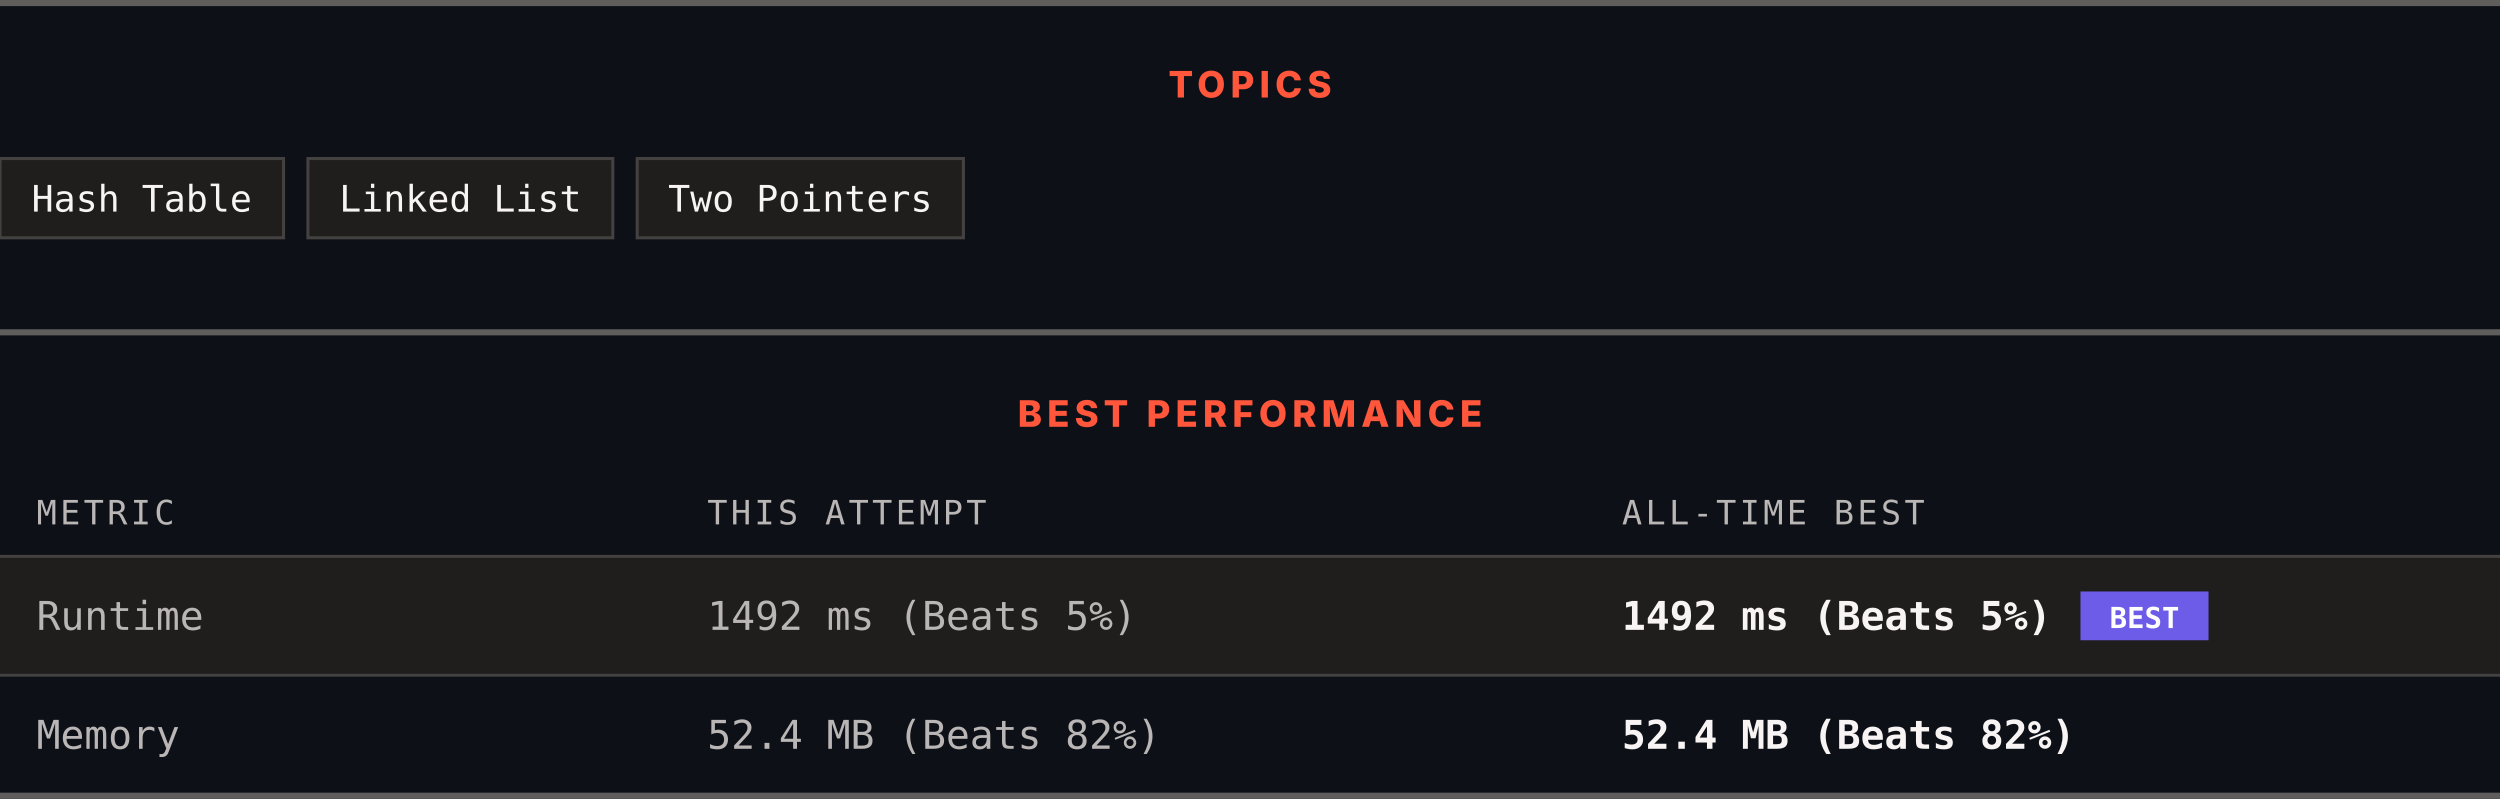
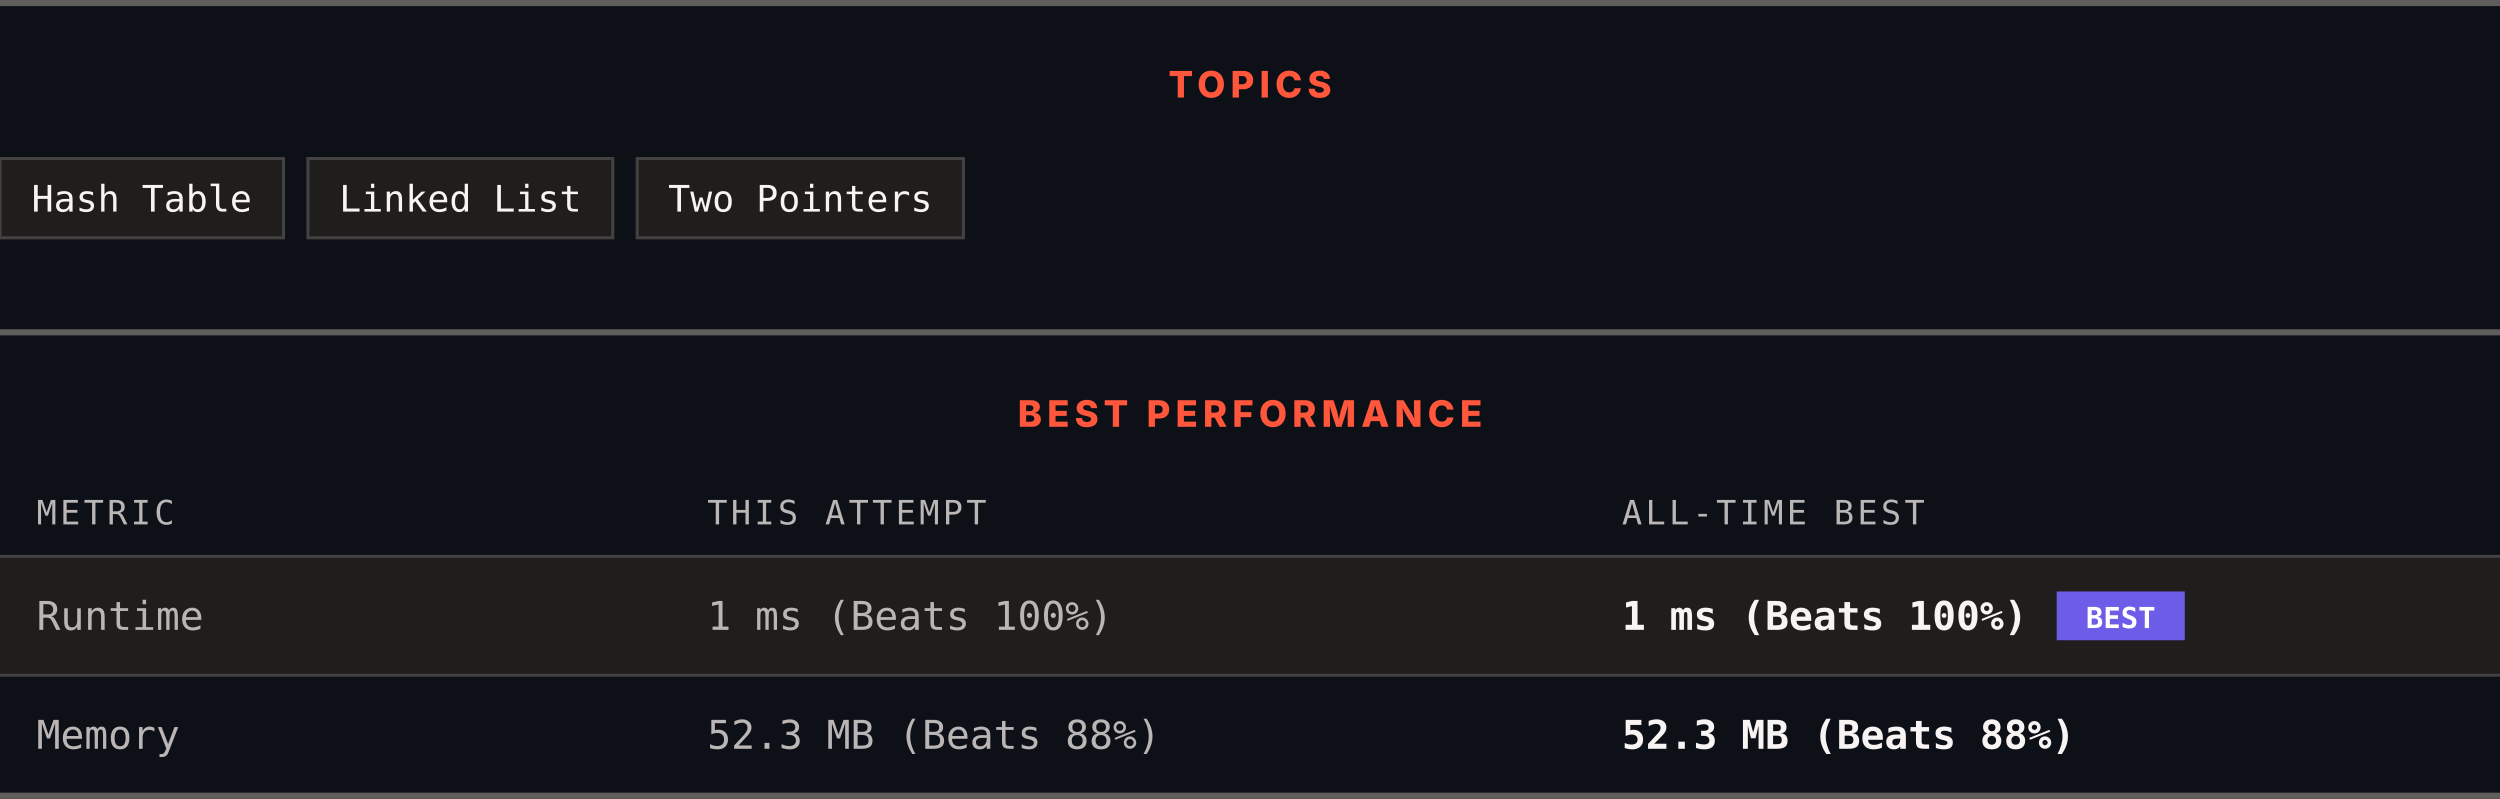
<svg xmlns="http://www.w3.org/2000/svg" width="820" height="262" viewBox="0 0 820 262" role="img" aria-label="Topics and best performance">
  <rect width="820" height="262" fill="#0d1117" />
  <rect x="0" y="0" width="820" height="2" fill="#605d5d" />
  <text x="410" y="32" text-anchor="middle" font-family="Archivo, system-ui, -apple-system, Segoe UI, sans-serif" font-size="12" font-weight="800" letter-spacing="1.68" fill="#ff563c">TOPICS</text>
  <rect x="0" y="52" width="93" height="26" fill="#201e1d" stroke="#444141" />
  <text x="46.5" y="69.4" text-anchor="middle" font-family="ui-monospace, SFMono-Regular, Menlo, Consolas, monospace" font-size="12" fill="#f8f4f4">Hash Table</text>
  <rect x="101" y="52" width="100" height="26" fill="#201e1d" stroke="#444141" />
  <text x="151" y="69.4" text-anchor="middle" font-family="ui-monospace, SFMono-Regular, Menlo, Consolas, monospace" font-size="12" fill="#f8f4f4">Linked List</text>
  <rect x="209" y="52" width="107" height="26" fill="#201e1d" stroke="#444141" />
  <text x="262.5" y="69.4" text-anchor="middle" font-family="ui-monospace, SFMono-Regular, Menlo, Consolas, monospace" font-size="12" fill="#f8f4f4">Two Pointers</text>
  <rect x="0" y="108" width="820" height="2" fill="#605d5d" />
  <text x="410" y="140" text-anchor="middle" font-family="Archivo, system-ui, -apple-system, Segoe UI, sans-serif" font-size="12" font-weight="800" letter-spacing="1.68" fill="#ff563c">BEST PERFORMANCE</text>
  <text x="12" y="172" font-family="ui-monospace, SFMono-Regular, Menlo, Consolas, monospace" font-size="11" letter-spacing="1.1" fill="#bab6b6">METRIC</text>
  <text x="232" y="172" font-family="ui-monospace, SFMono-Regular, Menlo, Consolas, monospace" font-size="11" letter-spacing="1.1" fill="#bab6b6">THIS ATTEMPT</text>
  <text x="532" y="172" font-family="ui-monospace, SFMono-Regular, Menlo, Consolas, monospace" font-size="11" letter-spacing="1.1" fill="#bab6b6">ALL-TIME BEST</text>
  <rect x="0" y="182" width="820" height="1" fill="#444141" />
  <rect x="0" y="183" width="820" height="38" fill="#201e1d" />
  <text x="12" y="206.6" font-family="ui-monospace, SFMono-Regular, Menlo, Consolas, monospace" font-size="13" fill="#bab6b6">Runtime</text>
-   <text x="232" y="206.6" font-family="ui-monospace, SFMono-Regular, Menlo, Consolas, monospace" font-size="13" fill="#bab6b6">1492 ms (Beats 5%)</text>
-   <text x="532" y="206.6" font-family="ui-monospace, SFMono-Regular, Menlo, Consolas, monospace" font-size="13" font-weight="700" fill="#f8f4f4">1492 ms (Beats 5%)</text>
-   <rect x="682.4" y="194" width="42" height="16" fill="#6c5ce7" />
-   <text x="703.4" y="206" text-anchor="middle" font-family="ui-monospace, SFMono-Regular, Menlo, Consolas, monospace" font-size="9.5" font-weight="700" fill="#ffffff">BEST</text>
+   <text x="232" y="206.6" font-family="ui-monospace, SFMono-Regular, Menlo, Consolas, monospace" font-size="13" fill="#bab6b6">1 ms (Beats 100%)</text>
+   <text x="532" y="206.6" font-family="ui-monospace, SFMono-Regular, Menlo, Consolas, monospace" font-size="13" font-weight="700" fill="#f8f4f4">1 ms (Beats 100%)</text>
+   <rect x="674.6" y="194" width="42" height="16" fill="#6c5ce7" />
+   <text x="695.6" y="206" text-anchor="middle" font-family="ui-monospace, SFMono-Regular, Menlo, Consolas, monospace" font-size="9.5" font-weight="700" fill="#ffffff">BEST</text>
  <rect x="0" y="221" width="820" height="1" fill="#444141" />
  <rect x="0" y="222" width="820" height="38" fill="#0d1117" />
  <text x="12" y="245.6" font-family="ui-monospace, SFMono-Regular, Menlo, Consolas, monospace" font-size="13" fill="#bab6b6">Memory</text>
-   <text x="232" y="245.6" font-family="ui-monospace, SFMono-Regular, Menlo, Consolas, monospace" font-size="13" fill="#bab6b6">52.4 MB (Beats 82%)</text>
-   <text x="532" y="245.6" font-family="ui-monospace, SFMono-Regular, Menlo, Consolas, monospace" font-size="13" font-weight="700" fill="#f8f4f4">52.4 MB (Beats 82%)</text>
+   <text x="232" y="245.6" font-family="ui-monospace, SFMono-Regular, Menlo, Consolas, monospace" font-size="13" fill="#bab6b6">52.3 MB (Beats 88%)</text>
+   <text x="532" y="245.6" font-family="ui-monospace, SFMono-Regular, Menlo, Consolas, monospace" font-size="13" font-weight="700" fill="#f8f4f4">52.3 MB (Beats 88%)</text>
  <rect x="0" y="260" width="820" height="2" fill="#605d5d" />
</svg>
